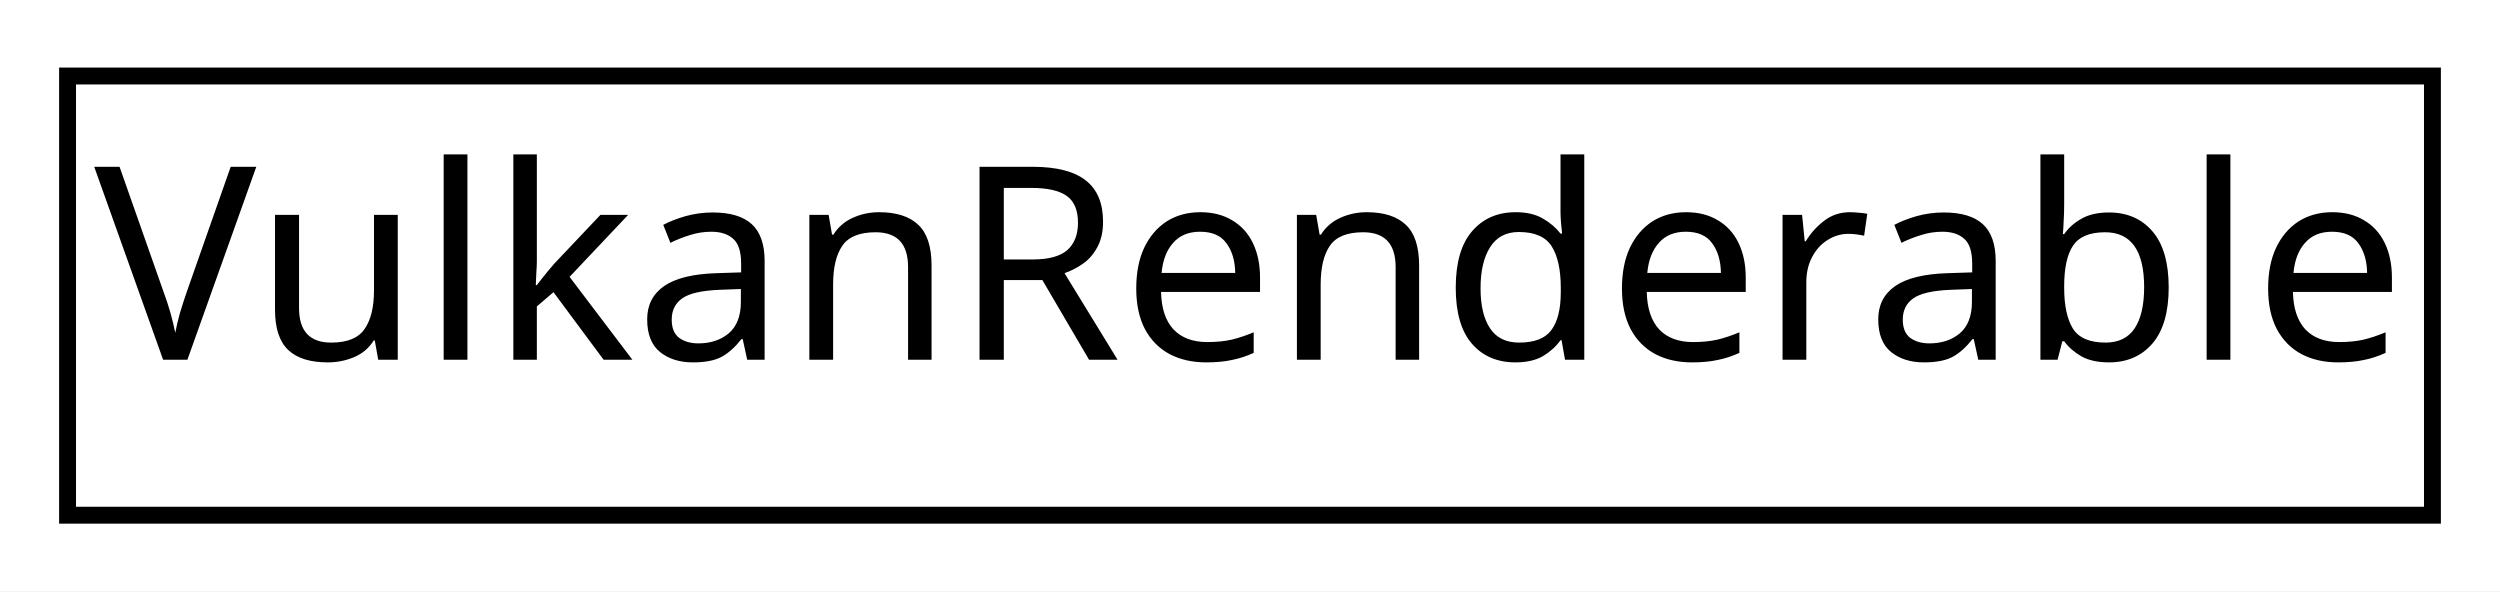
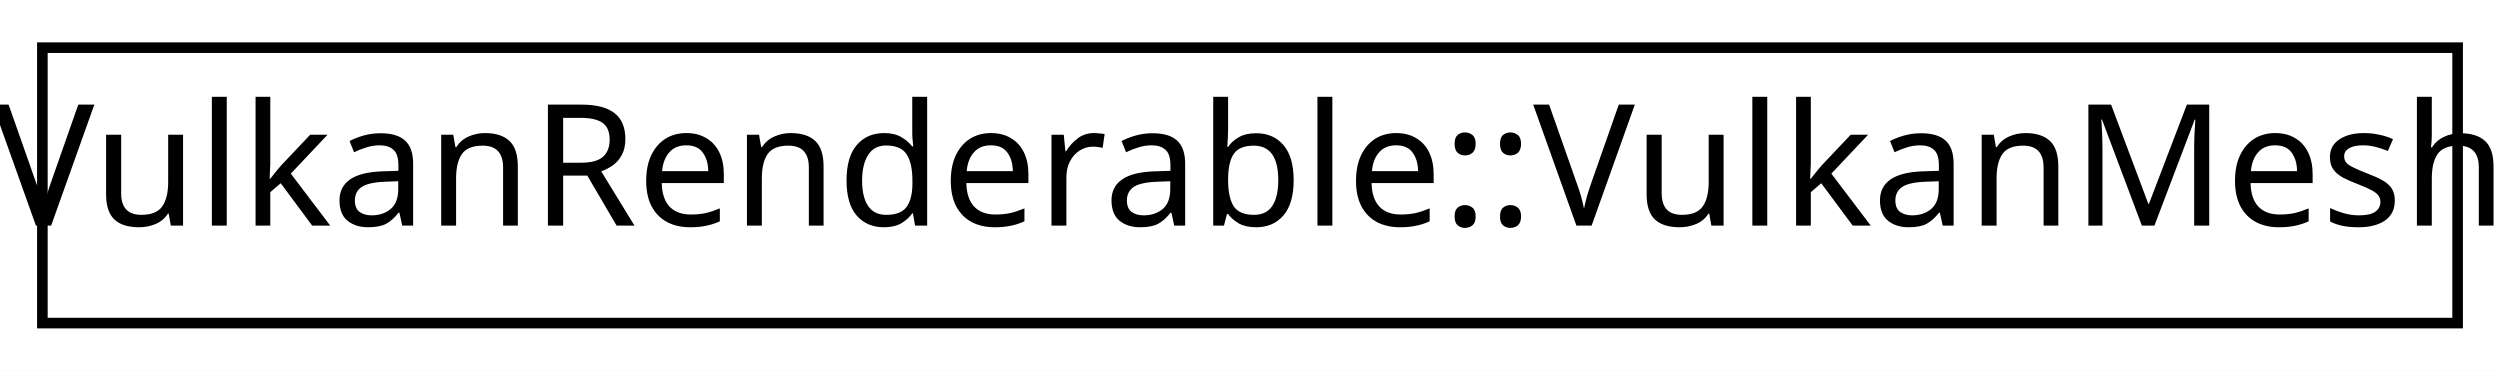
- <svg xmlns="http://www.w3.org/2000/svg" xmlns:xlink="http://www.w3.org/1999/xlink" width="148pt" height="35pt" viewBox="0.00 0.00 148.00 35.00">
+ <svg xmlns="http://www.w3.org/2000/svg" xmlns:xlink="http://www.w3.org/1999/xlink" width="236pt" height="35pt" viewBox="0.00 0.00 236.00 35.00">
  <g id="graph0" class="graph" transform="scale(1 1) rotate(0) translate(4 31)">
-     <polygon fill="white" stroke="transparent" points="-4,4 -4,-31 144,-31 144,4 -4,4" />
+     <polygon fill="white" stroke="transparent" points="-4,4 -4,-31 232,-31 232,4 -4,4" />
    <g id="node1" class="node">
      <g id="a_node1">
-         <a xlink:href="class_vulkan_renderable.html" target="_top" xlink:title=" ">
-           <polygon fill="white" stroke="black" points="0,-0.5 0,-26.5 140,-26.5 140,-0.5 0,-0.5" />
-           <text text-anchor="middle" x="70" y="-9.7" font-family="Source Sans Pro" font-size="16.00">VulkanRenderable</text>
+         <a xlink:href="struct_vulkan_renderable_1_1_vulkan_mesh.html" target="_top" xlink:title=" ">
+           <polygon fill="white" stroke="black" points="0,-0.5 0,-26.5 228,-26.5 228,-0.5 0,-0.5" />
+           <text text-anchor="middle" x="114" y="-9.7" font-family="Source Sans Pro" font-size="16.00">VulkanRenderable::VulkanMesh</text>
        </a>
      </g>
    </g>
  </g>
</svg>
